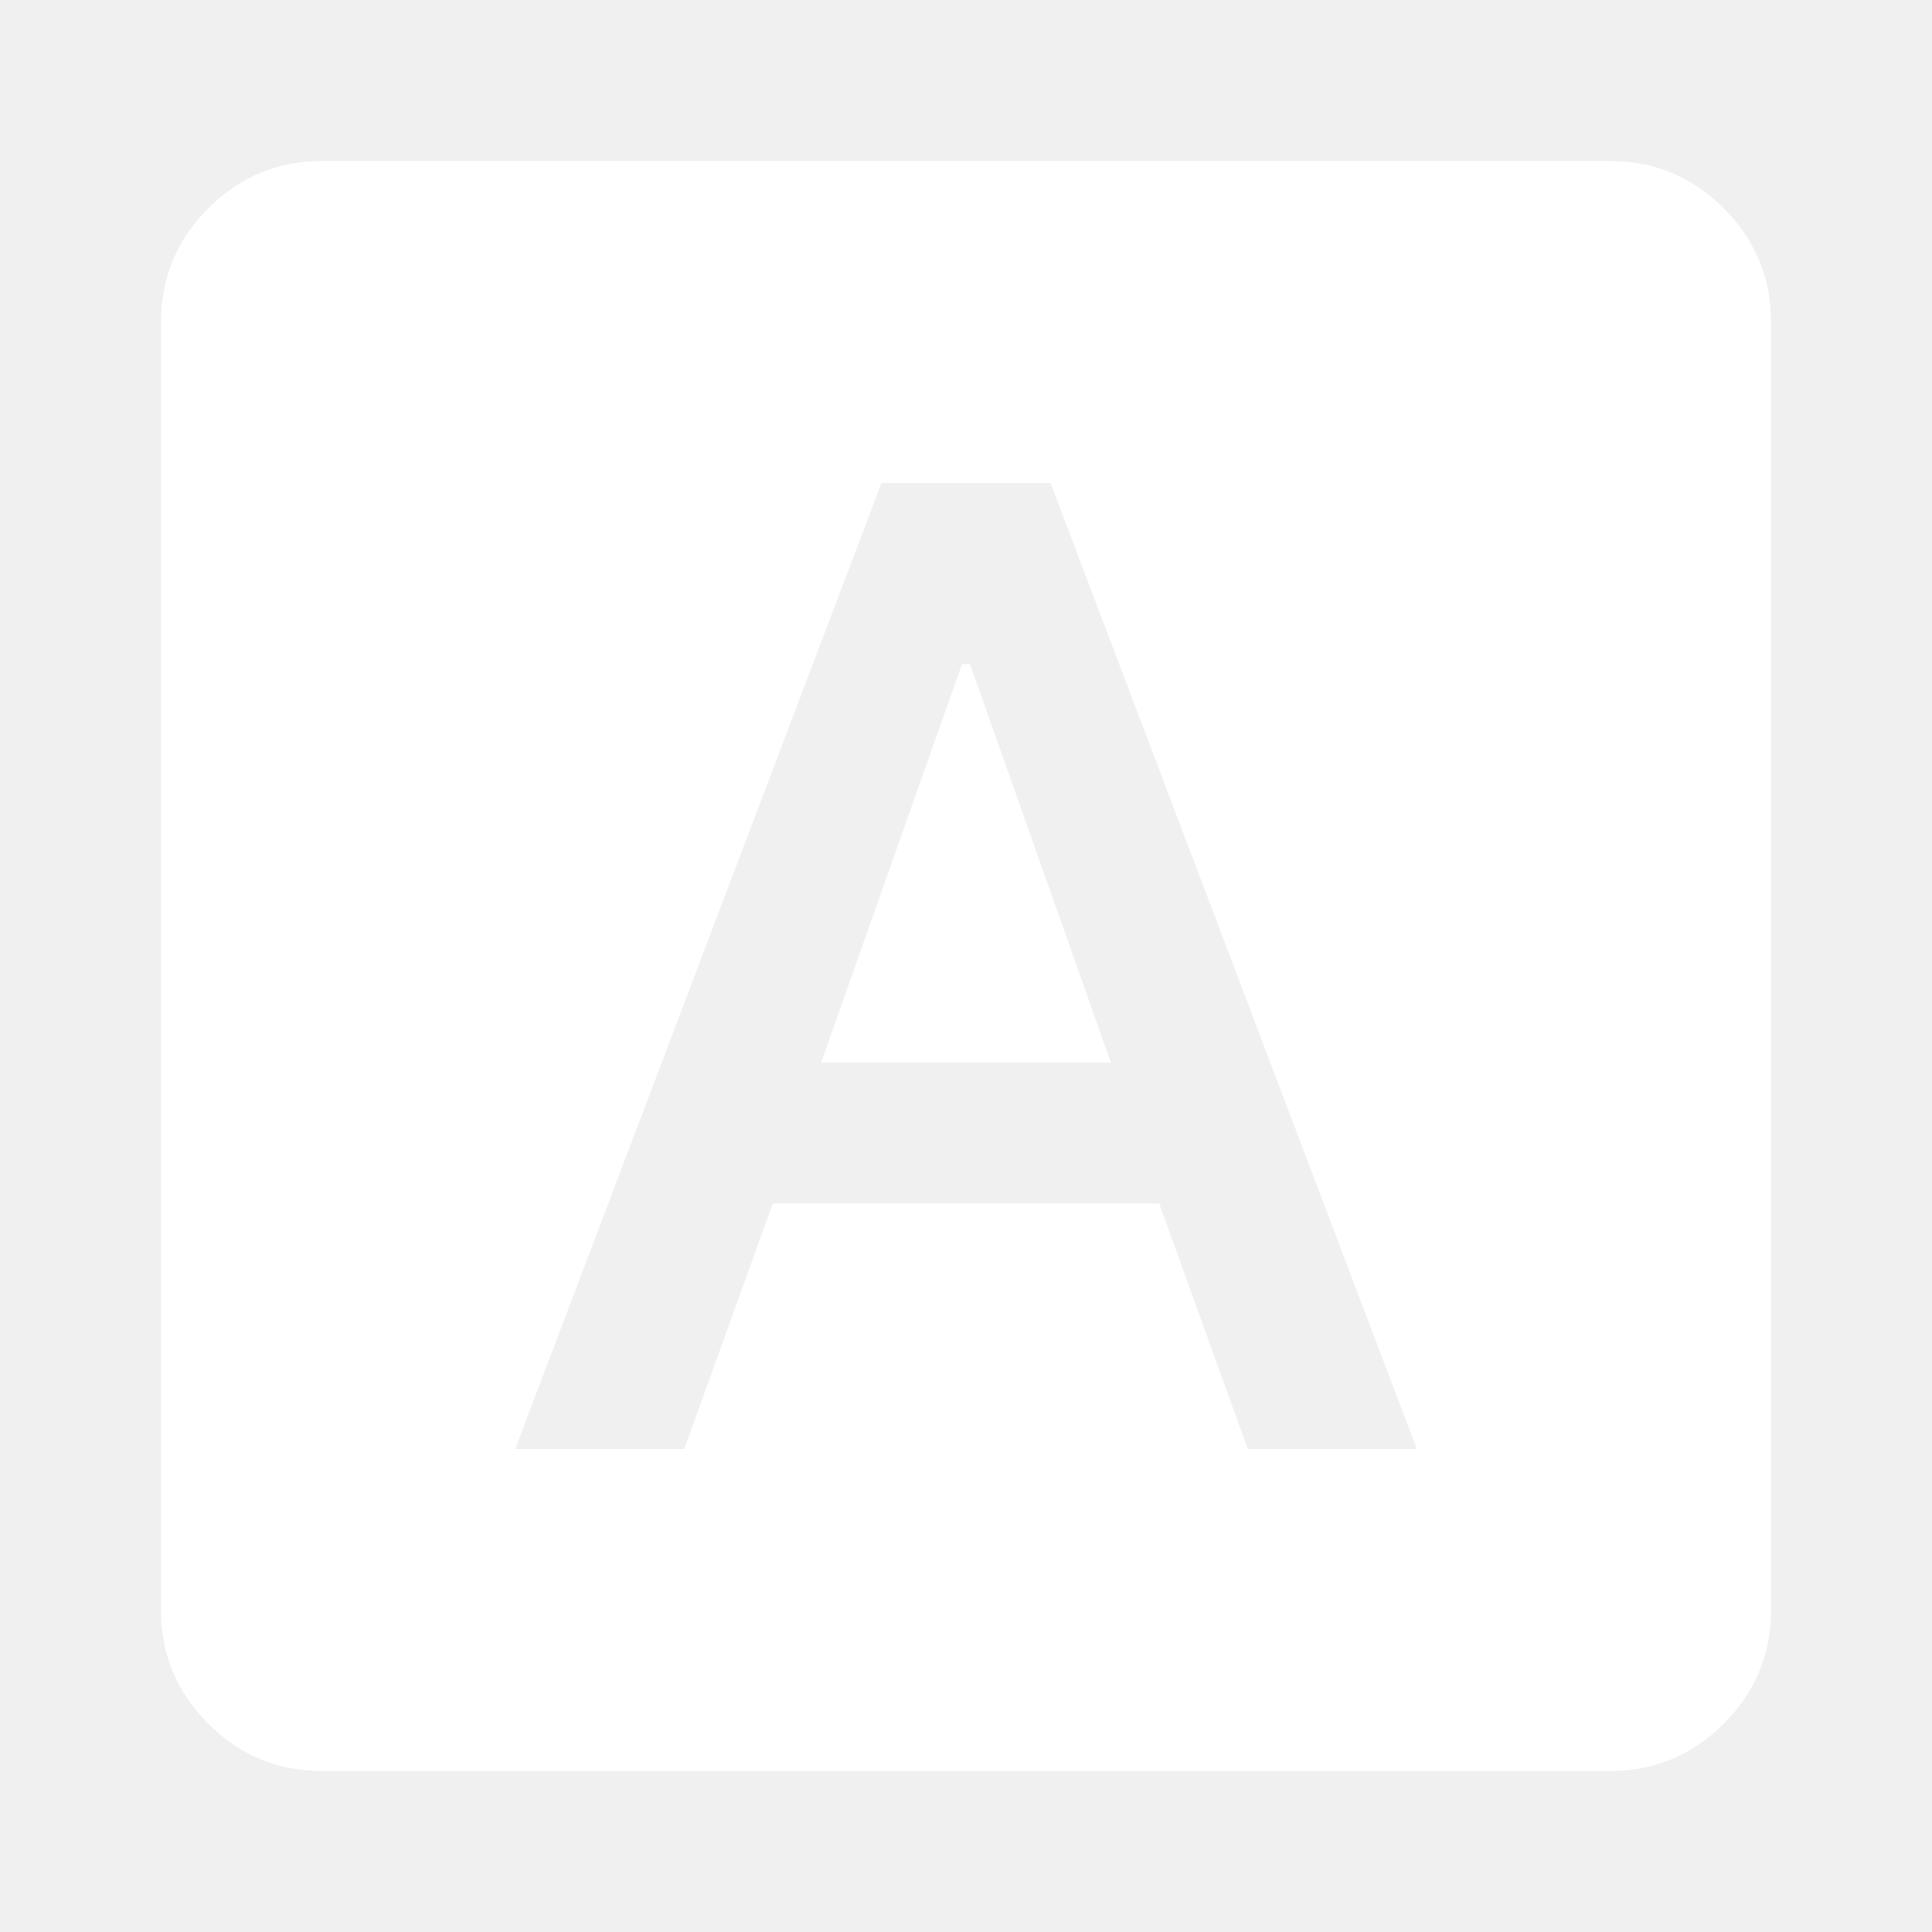
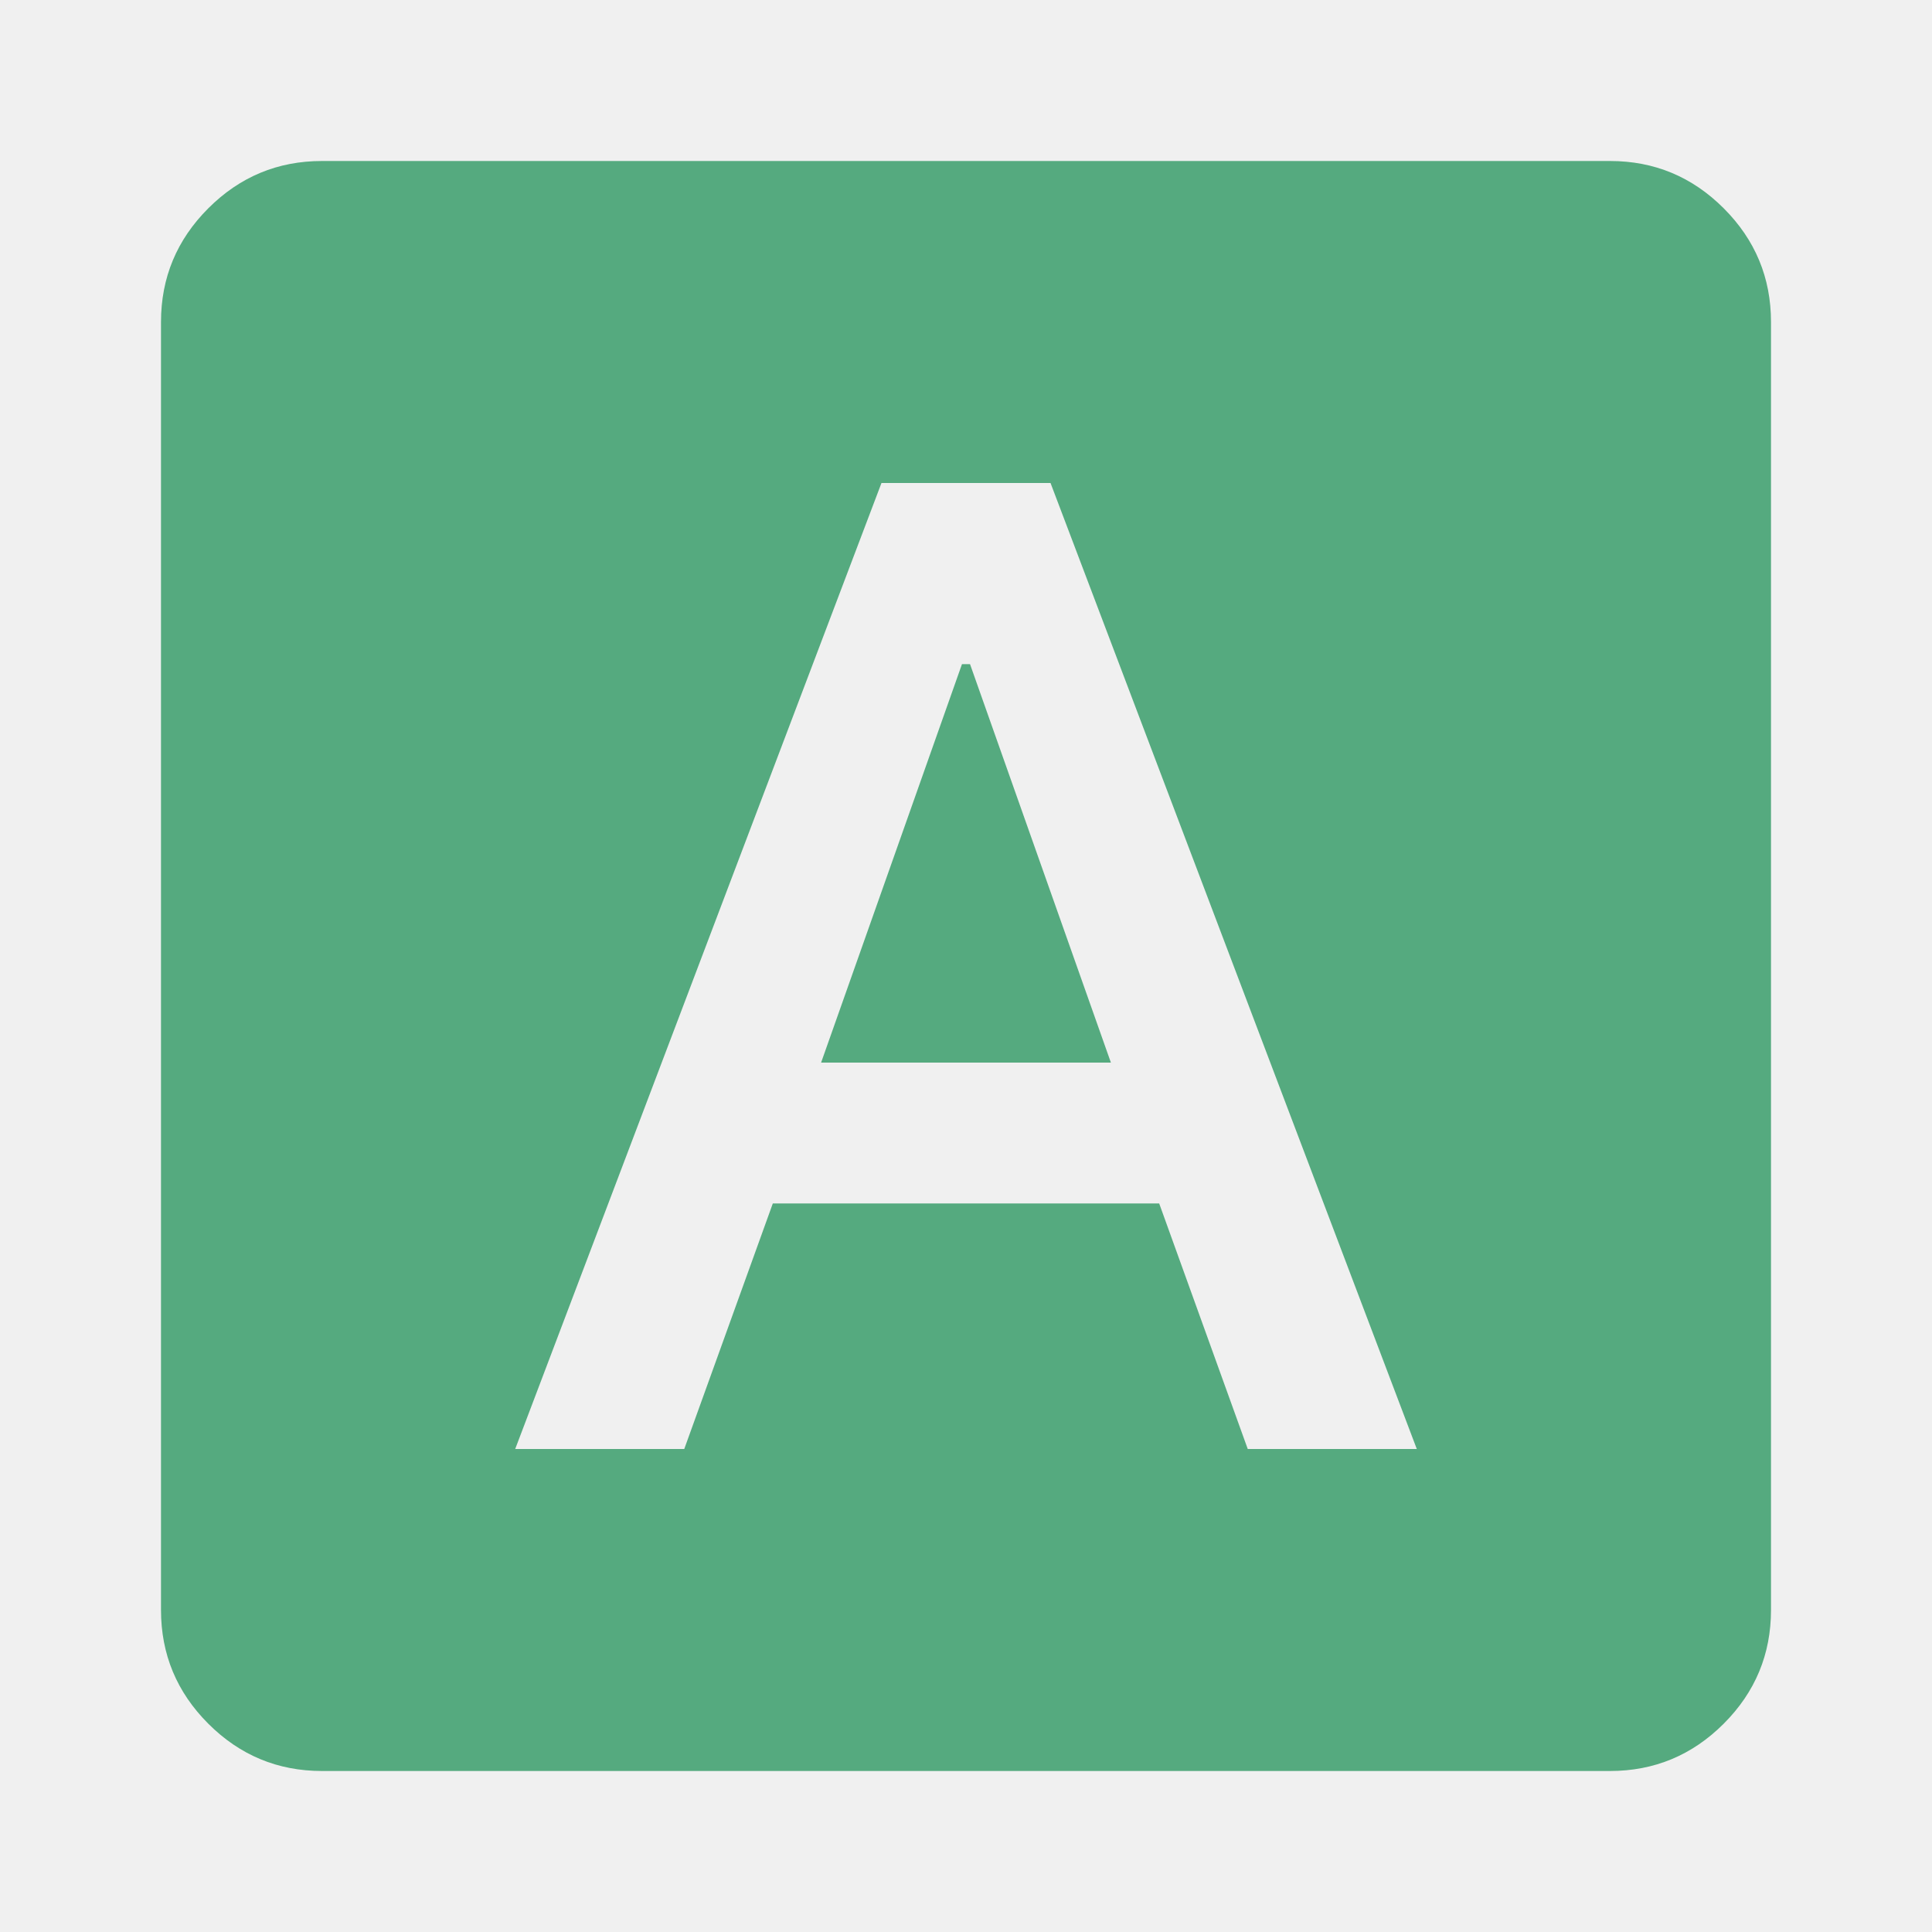
<svg xmlns="http://www.w3.org/2000/svg" height="24" viewBox="0 -960 960 960" width="24">
-   <path fill="#FFFFFF" d="M256-240h84l44-122h192l44 122h84L522-720h-84L256-240Zm152-192 70-198h4l70 198H408ZM160-80q-33 0-56.5-23.5T80-160v-640q0-33 23.5-56.5T160-880h640q33 0 56.5 23.5T880-800v640q0 33-23.5 56.5T800-80H160Z" />
+   <path fill="#55aa7f" d="M256-240h84l44-122h192l44 122h84L522-720h-84L256-240Zm152-192 70-198h4l70 198H408ZM160-80q-33 0-56.5-23.5T80-160v-640q0-33 23.5-56.5T160-880h640q33 0 56.5 23.5T880-800v640q0 33-23.5 56.5T800-80H160Z" />
</svg>
